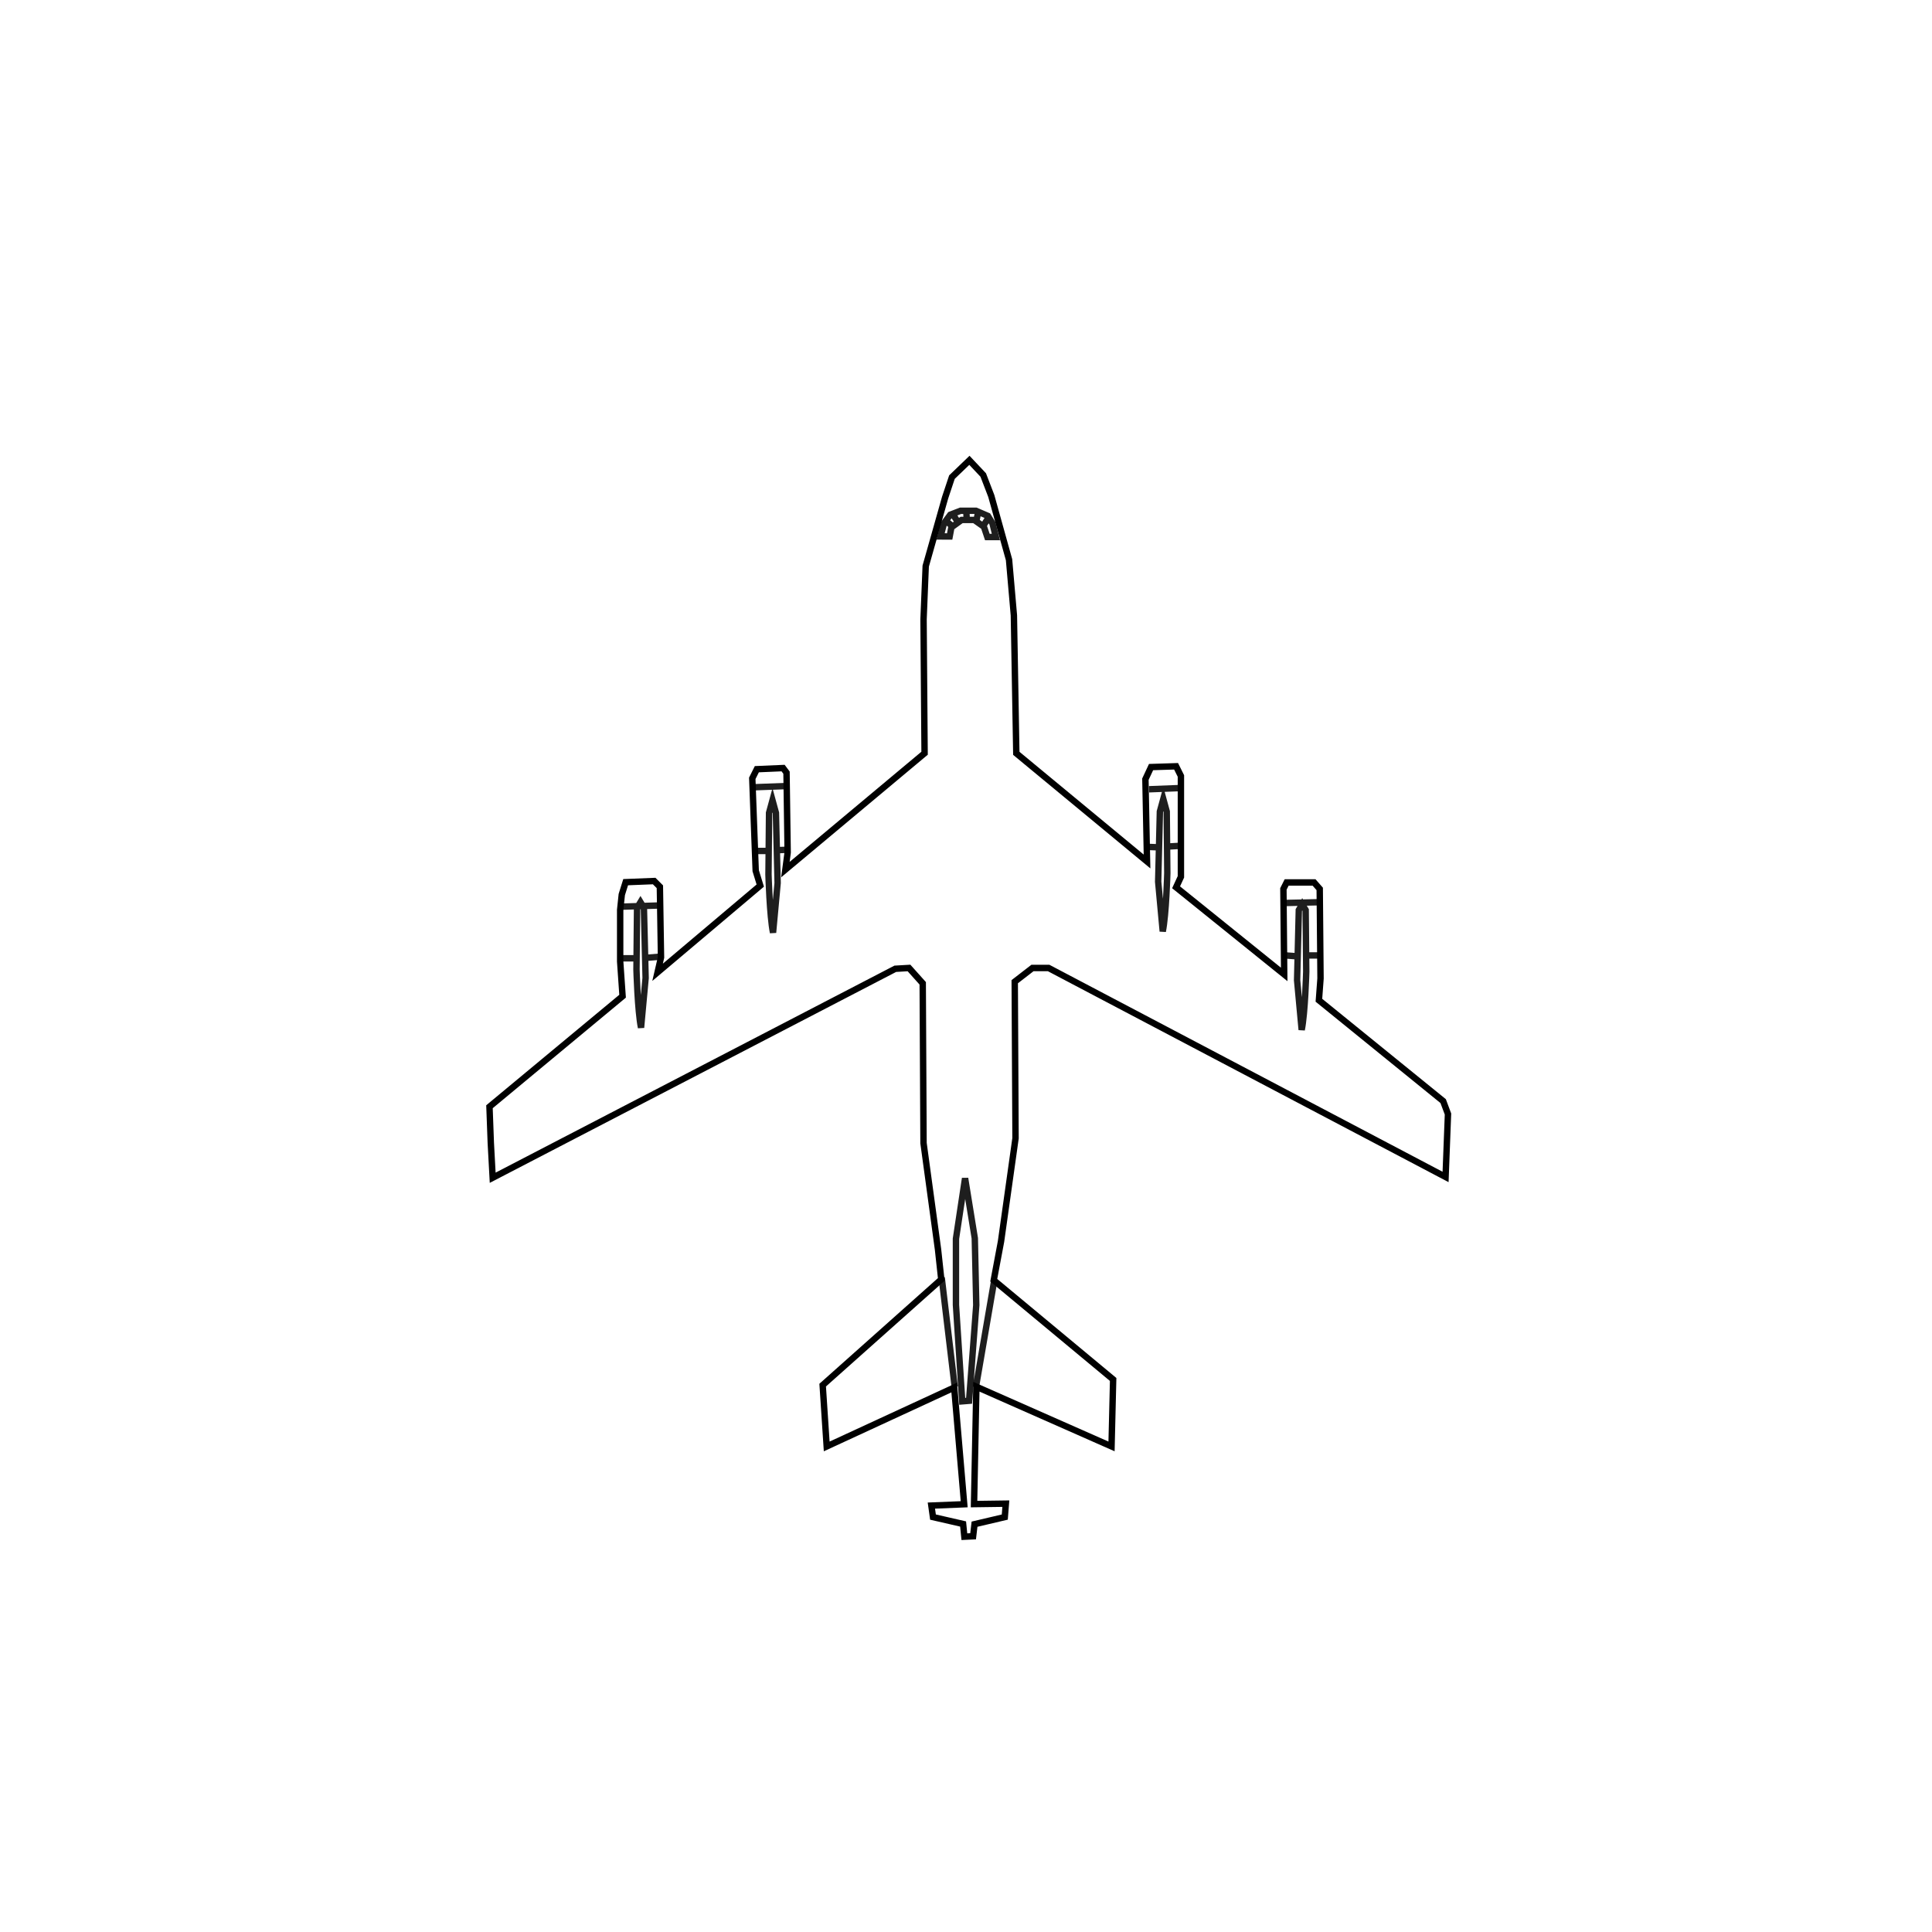
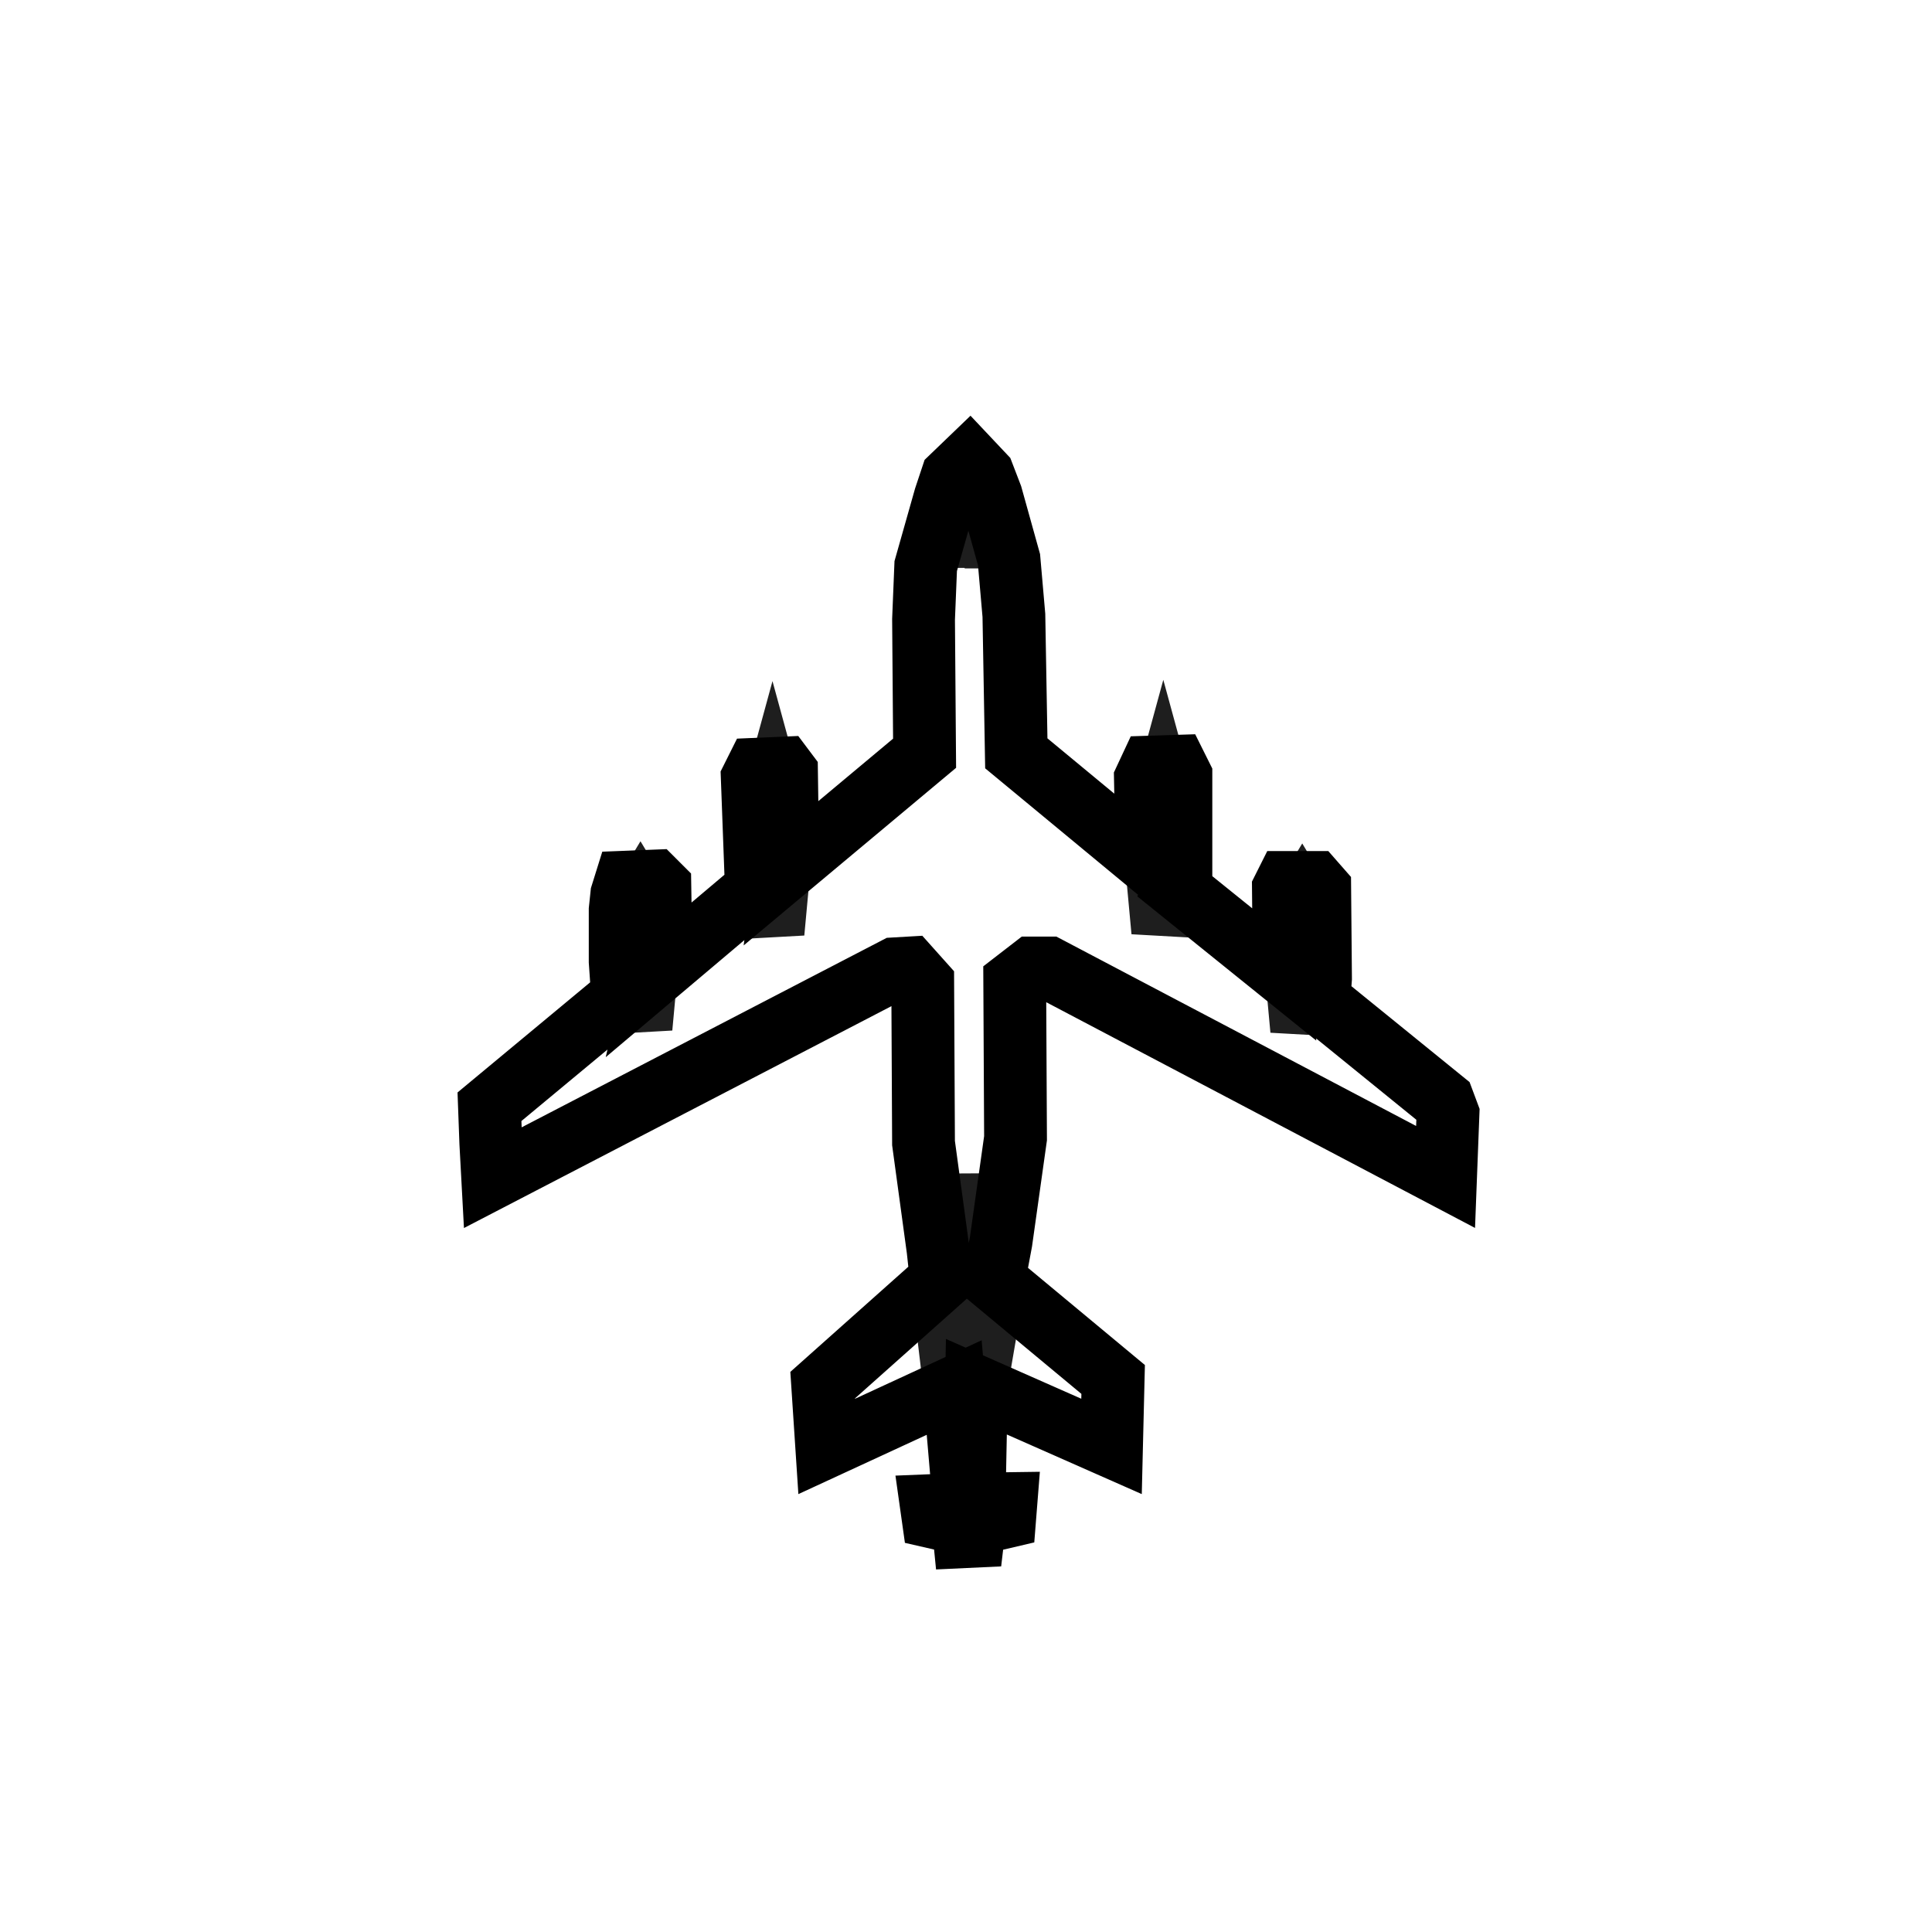
<svg xmlns="http://www.w3.org/2000/svg" width="80mm" height="80mm" viewBox="-20 -19 80 80" version="1.1" id="svg1542">
  <defs id="defs1536" />
  <g id="layer9" style="display:inline">
-     <path style="fill:none;stroke:#000000;stroke-width:0.265px;stroke-linecap:butt;stroke-linejoin:miter;stroke-opacity:1" d="m 20.141,0.061 -0.723,0.695 -0.283,0.85 -0.803,2.835 -0.09,2.204 0.043,5.545 -5.764,4.819 0.094,-0.709 -0.047,-3.307 -0.142,-0.189 -1.087,0.047 -0.189,0.378 0.142,3.827 0.189,0.614 -4.252,3.591 0.142,-0.614 -0.047,-2.929 -0.236,-0.236 -1.181,0.047 -0.16,0.512 -0.067,0.635 v 2.138 l 0.1,1.437 -5.512,4.577 0.055,1.496 0.078,1.444 16.671,-8.653 0.568,-0.033 0.568,0.635 0.033,6.615 0.601,4.41 0.134,1.236 -4.911,4.377 0.167,2.539 5.279,-2.439 0.414,4.833 -1.359,0.055 0.067,0.476 1.247,0.286 0.052,0.526 0.362,-0.017 0.059,-0.501 1.253,-0.294 0.044,-0.556 -1.317,0.018 0.097,-4.86 5.596,2.472 0.067,-2.773 -4.944,-4.109 0.301,-1.604 0.601,-4.276 -0.033,-6.481 0.735,-0.568 h 0.668 l 16.437,8.653 0.1,-2.606 -0.2,-0.535 -5.145,-4.176 0.067,-0.902 -0.033,-3.708 -0.234,-0.267 h -1.136 l -0.134,0.267 0.033,3.541 -4.477,-3.608 0.2,-0.434 v -4.176 l -0.2,-0.401 -1.036,0.033 -0.234,0.501 0.067,3.408 L 22.083,12.194 21.983,6.481 21.782,4.176 21.047,1.537 20.713,0.668 Z" id="path4689" />
+     <path style="fill:none;stroke:#000000;stroke-width:2.6px;stroke-linecap:butt;stroke-linejoin:miter;stroke-opacity:1" d="m 20.141,0.061 -0.723,0.695 -0.283,0.85 -0.803,2.835 -0.09,2.204 0.043,5.545 -5.764,4.819 0.094,-0.709 -0.047,-3.307 -0.142,-0.189 -1.087,0.047 -0.189,0.378 0.142,3.827 0.189,0.614 -4.252,3.591 0.142,-0.614 -0.047,-2.929 -0.236,-0.236 -1.181,0.047 -0.16,0.512 -0.067,0.635 v 2.138 l 0.1,1.437 -5.512,4.577 0.055,1.496 0.078,1.444 16.671,-8.653 0.568,-0.033 0.568,0.635 0.033,6.615 0.601,4.41 0.134,1.236 -4.911,4.377 0.167,2.539 5.279,-2.439 0.414,4.833 -1.359,0.055 0.067,0.476 1.247,0.286 0.052,0.526 0.362,-0.017 0.059,-0.501 1.253,-0.294 0.044,-0.556 -1.317,0.018 0.097,-4.86 5.596,2.472 0.067,-2.773 -4.944,-4.109 0.301,-1.604 0.601,-4.276 -0.033,-6.481 0.735,-0.568 h 0.668 l 16.437,8.653 0.1,-2.606 -0.2,-0.535 -5.145,-4.176 0.067,-0.902 -0.033,-3.708 -0.234,-0.267 h -1.136 l -0.134,0.267 0.033,3.541 -4.477,-3.608 0.2,-0.434 v -4.176 l -0.2,-0.401 -1.036,0.033 -0.234,0.501 0.067,3.408 L 22.083,12.194 21.983,6.481 21.782,4.176 21.047,1.537 20.713,0.668 Z" id="path4689" />
  </g>
  <g id="layer10" style="display:inline;opacity:1">
-     <path id="path4794" style="display:inline;opacity:0.879;fill:none;stroke:#000000;stroke-width:0.265px;stroke-linecap:butt;stroke-linejoin:miter;stroke-opacity:1" d="m 18.993,33.9 0.539,4.518 m 1.634,-4.376 -0.756,4.394 M 19.844,39.026 19.584,35.034 v -2.74 l 0.378,-2.504 0.402,2.48 0.061,2.774 -0.298,3.959 z M 34.127,20.563 h 0.535 m -1.42,0 0.434,0.033 m -0.484,-2.205 1.487,-0.033 m -6.314,-2.305 0.568,-0.033 m -1.353,0.05 0.418,0.017 m -0.418,-2.405 1.286,-0.05 m -16.688,2.572 0.418,-0.017 m -1.253,0.05 h 0.451 m -0.568,-2.639 1.353,-0.05 m -5.847,7.116 0.601,-0.05 m -1.587,0.067 H 6.331 M 5.78,18.542 7.35,18.492 M 28.147,19.566 c 0.142,-0.685 0.189,-2.41 0.189,-2.41 l -0.024,-2.551 -0.142,-0.52 -0.142,0.52 -0.071,2.906 z M 12.01,19.619 C 11.869,18.933 11.821,17.209 11.821,17.209 l 0.024,-2.551 0.142,-0.52 0.142,0.52 0.071,2.906 z M 33.9,23.644 c 0.142,-0.685 0.189,-2.41 0.189,-2.41 l -0.024,-2.551 -0.142,-0.236 -0.142,0.236 -0.071,2.906 z M 6.544,23.553 C 6.402,22.868 6.355,21.143 6.355,21.143 l 0.024,-2.551 0.142,-0.236 0.142,0.236 0.071,2.906 z M 19.466,2.315 19.655,2.599 m 0.85,-0.402 -0.071,0.354 m 0.543,-0.189 -0.283,0.449 m -0.685,-0.709 0.024,0.449 m -0.803,0.071 0.236,0.189 M 18.946,3.213 19.088,2.669 19.348,2.315 19.773,2.15 h 0.638 l 0.496,0.213 0.189,0.307 0.142,0.567 h -0.354 l -0.142,-0.425 -0.402,-0.283 h -0.52 l -0.425,0.307 -0.071,0.378 z" />
+     <path id="path4794" style="display:inline;opacity:0.879;fill:none;stroke:#000000;stroke-width:2.6px;stroke-linecap:butt;stroke-linejoin:miter;stroke-opacity:1" d="m 18.993,33.9 0.539,4.518 m 1.634,-4.376 -0.756,4.394 M 19.844,39.026 19.584,35.034 v -2.74 l 0.378,-2.504 0.402,2.48 0.061,2.774 -0.298,3.959 z M 34.127,20.563 h 0.535 m -1.42,0 0.434,0.033 m -0.484,-2.205 1.487,-0.033 m -6.314,-2.305 0.568,-0.033 m -1.353,0.05 0.418,0.017 m -0.418,-2.405 1.286,-0.05 m -16.688,2.572 0.418,-0.017 m -1.253,0.05 h 0.451 m -0.568,-2.639 1.353,-0.05 m -5.847,7.116 0.601,-0.05 m -1.587,0.067 H 6.331 M 5.78,18.542 7.35,18.492 M 28.147,19.566 c 0.142,-0.685 0.189,-2.41 0.189,-2.41 l -0.024,-2.551 -0.142,-0.52 -0.142,0.52 -0.071,2.906 z M 12.01,19.619 C 11.869,18.933 11.821,17.209 11.821,17.209 l 0.024,-2.551 0.142,-0.52 0.142,0.52 0.071,2.906 z M 33.9,23.644 c 0.142,-0.685 0.189,-2.41 0.189,-2.41 l -0.024,-2.551 -0.142,-0.236 -0.142,0.236 -0.071,2.906 z M 6.544,23.553 C 6.402,22.868 6.355,21.143 6.355,21.143 l 0.024,-2.551 0.142,-0.236 0.142,0.236 0.071,2.906 z M 19.466,2.315 19.655,2.599 m 0.85,-0.402 -0.071,0.354 m 0.543,-0.189 -0.283,0.449 m -0.685,-0.709 0.024,0.449 m -0.803,0.071 0.236,0.189 M 18.946,3.213 19.088,2.669 19.348,2.315 19.773,2.15 h 0.638 l 0.496,0.213 0.189,0.307 0.142,0.567 h -0.354 l -0.142,-0.425 -0.402,-0.283 h -0.52 l -0.425,0.307 -0.071,0.378 z" />
  </g>
</svg>
